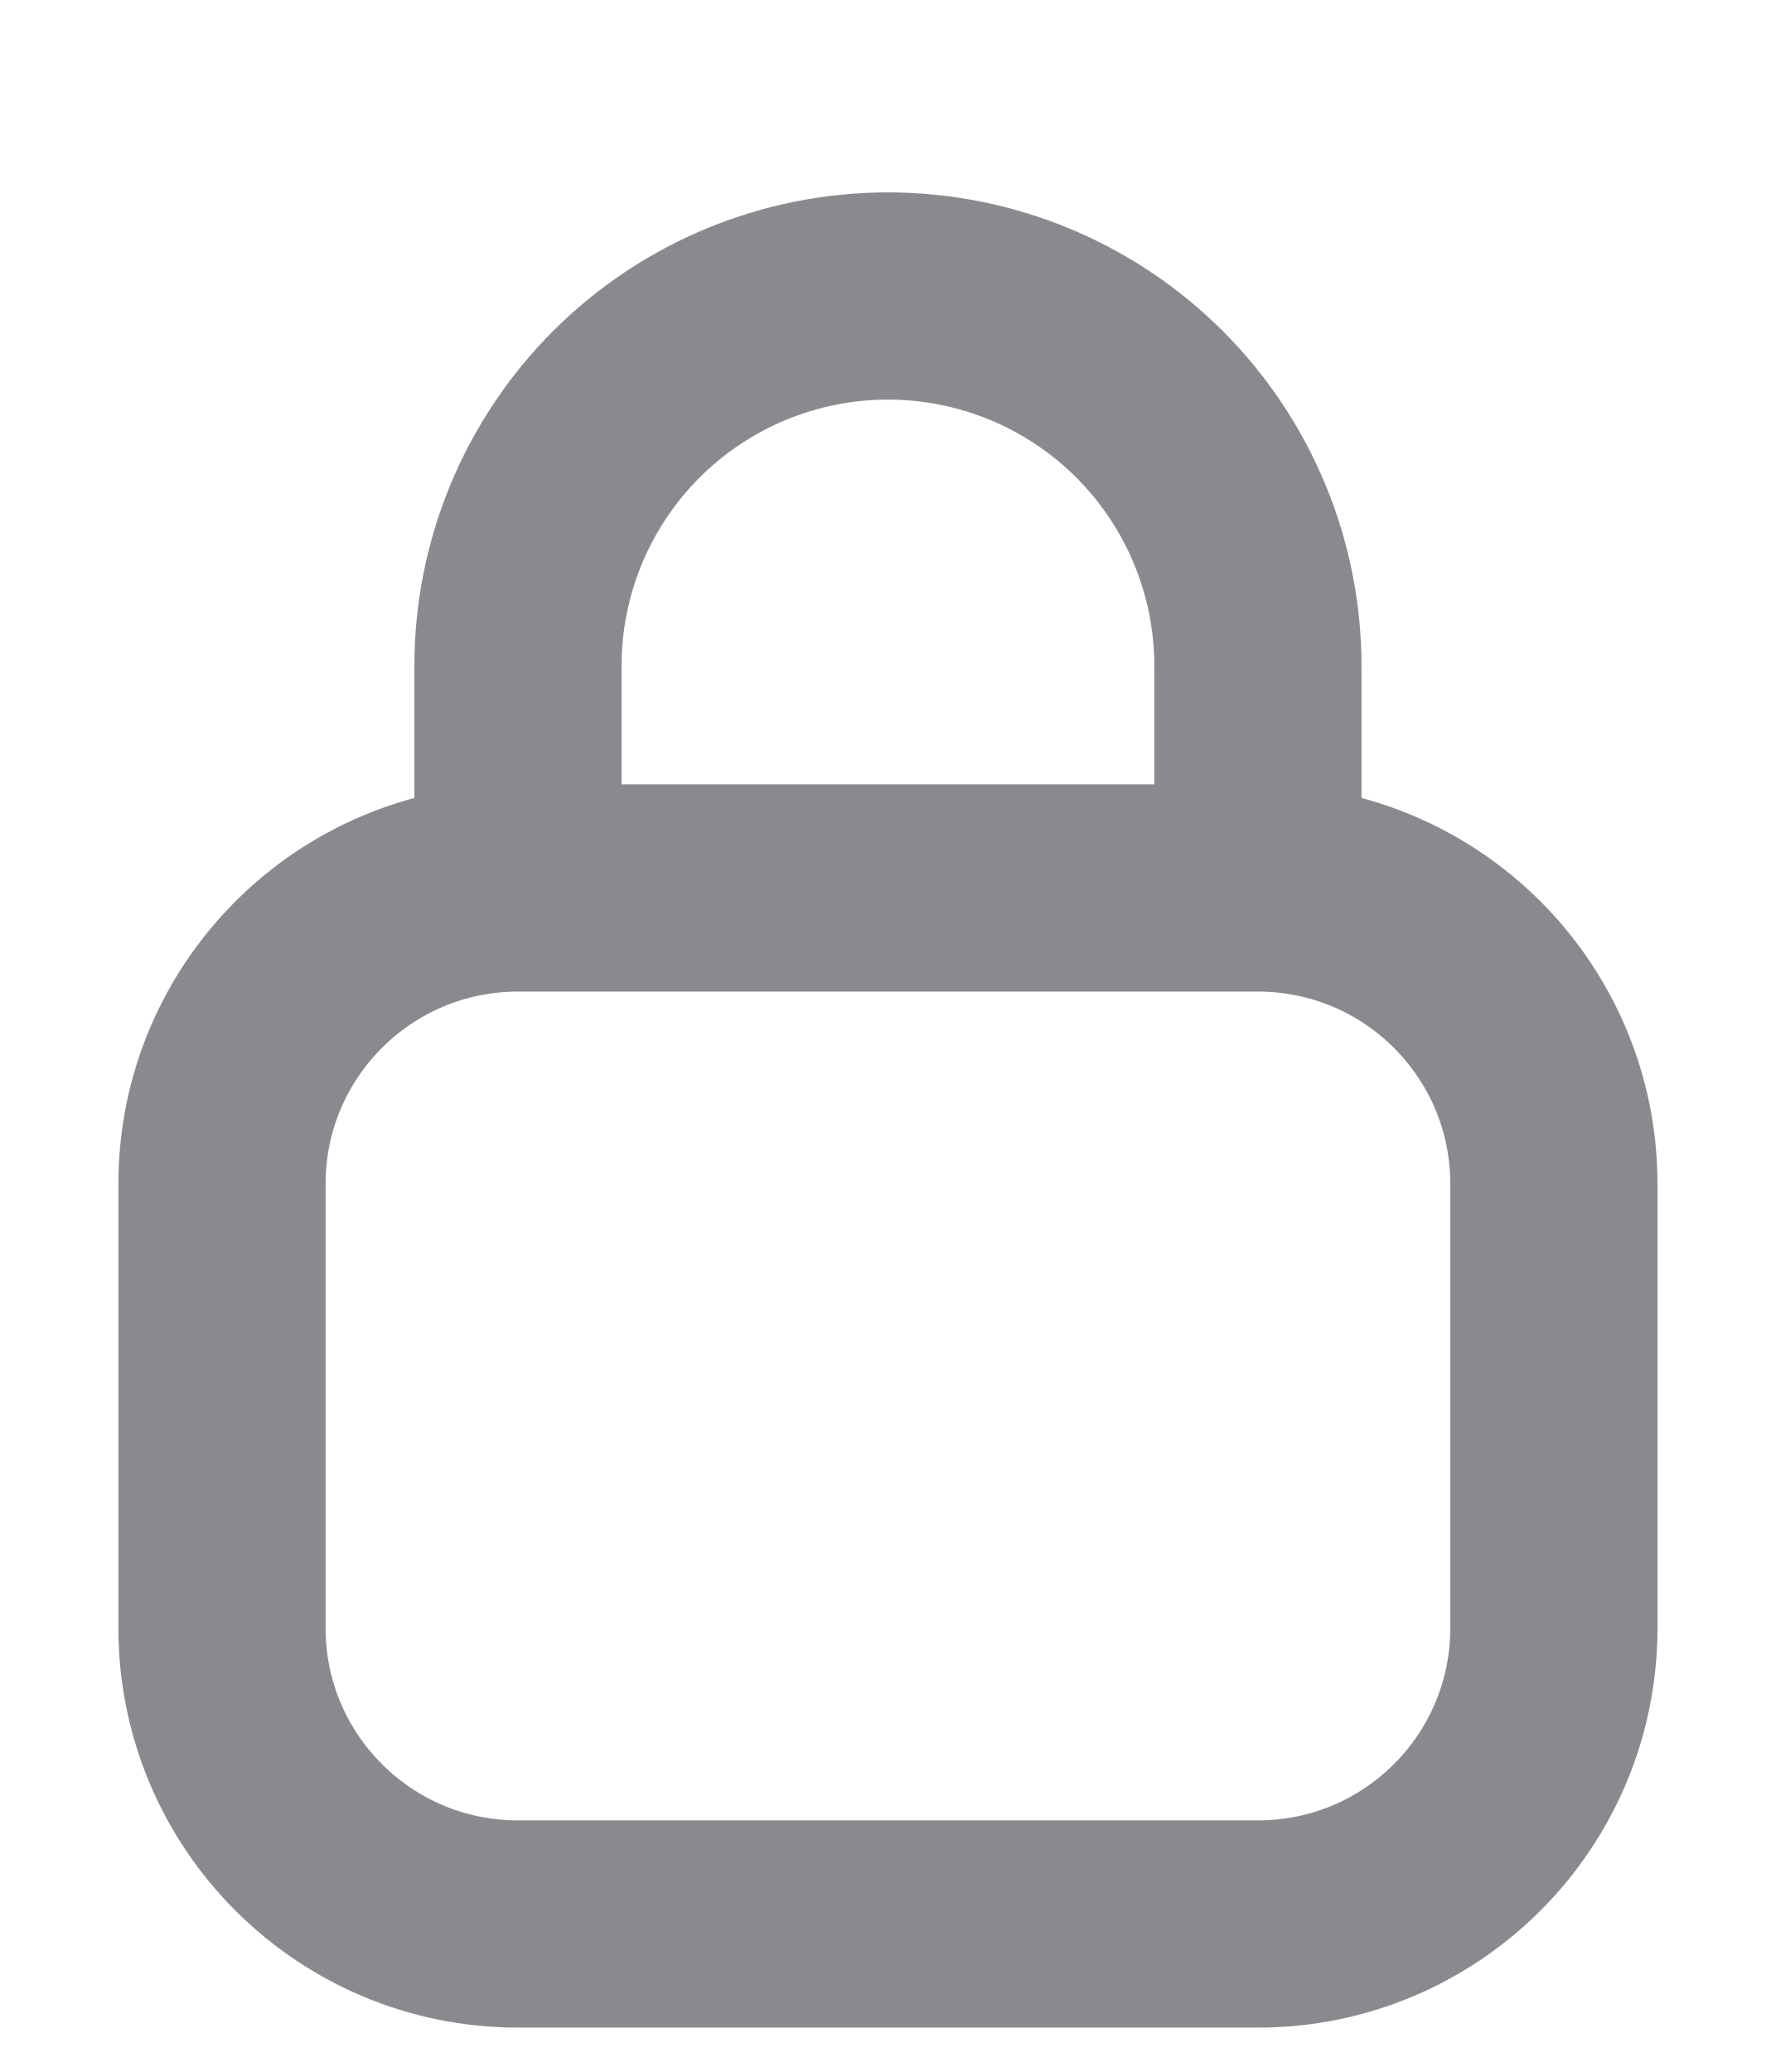
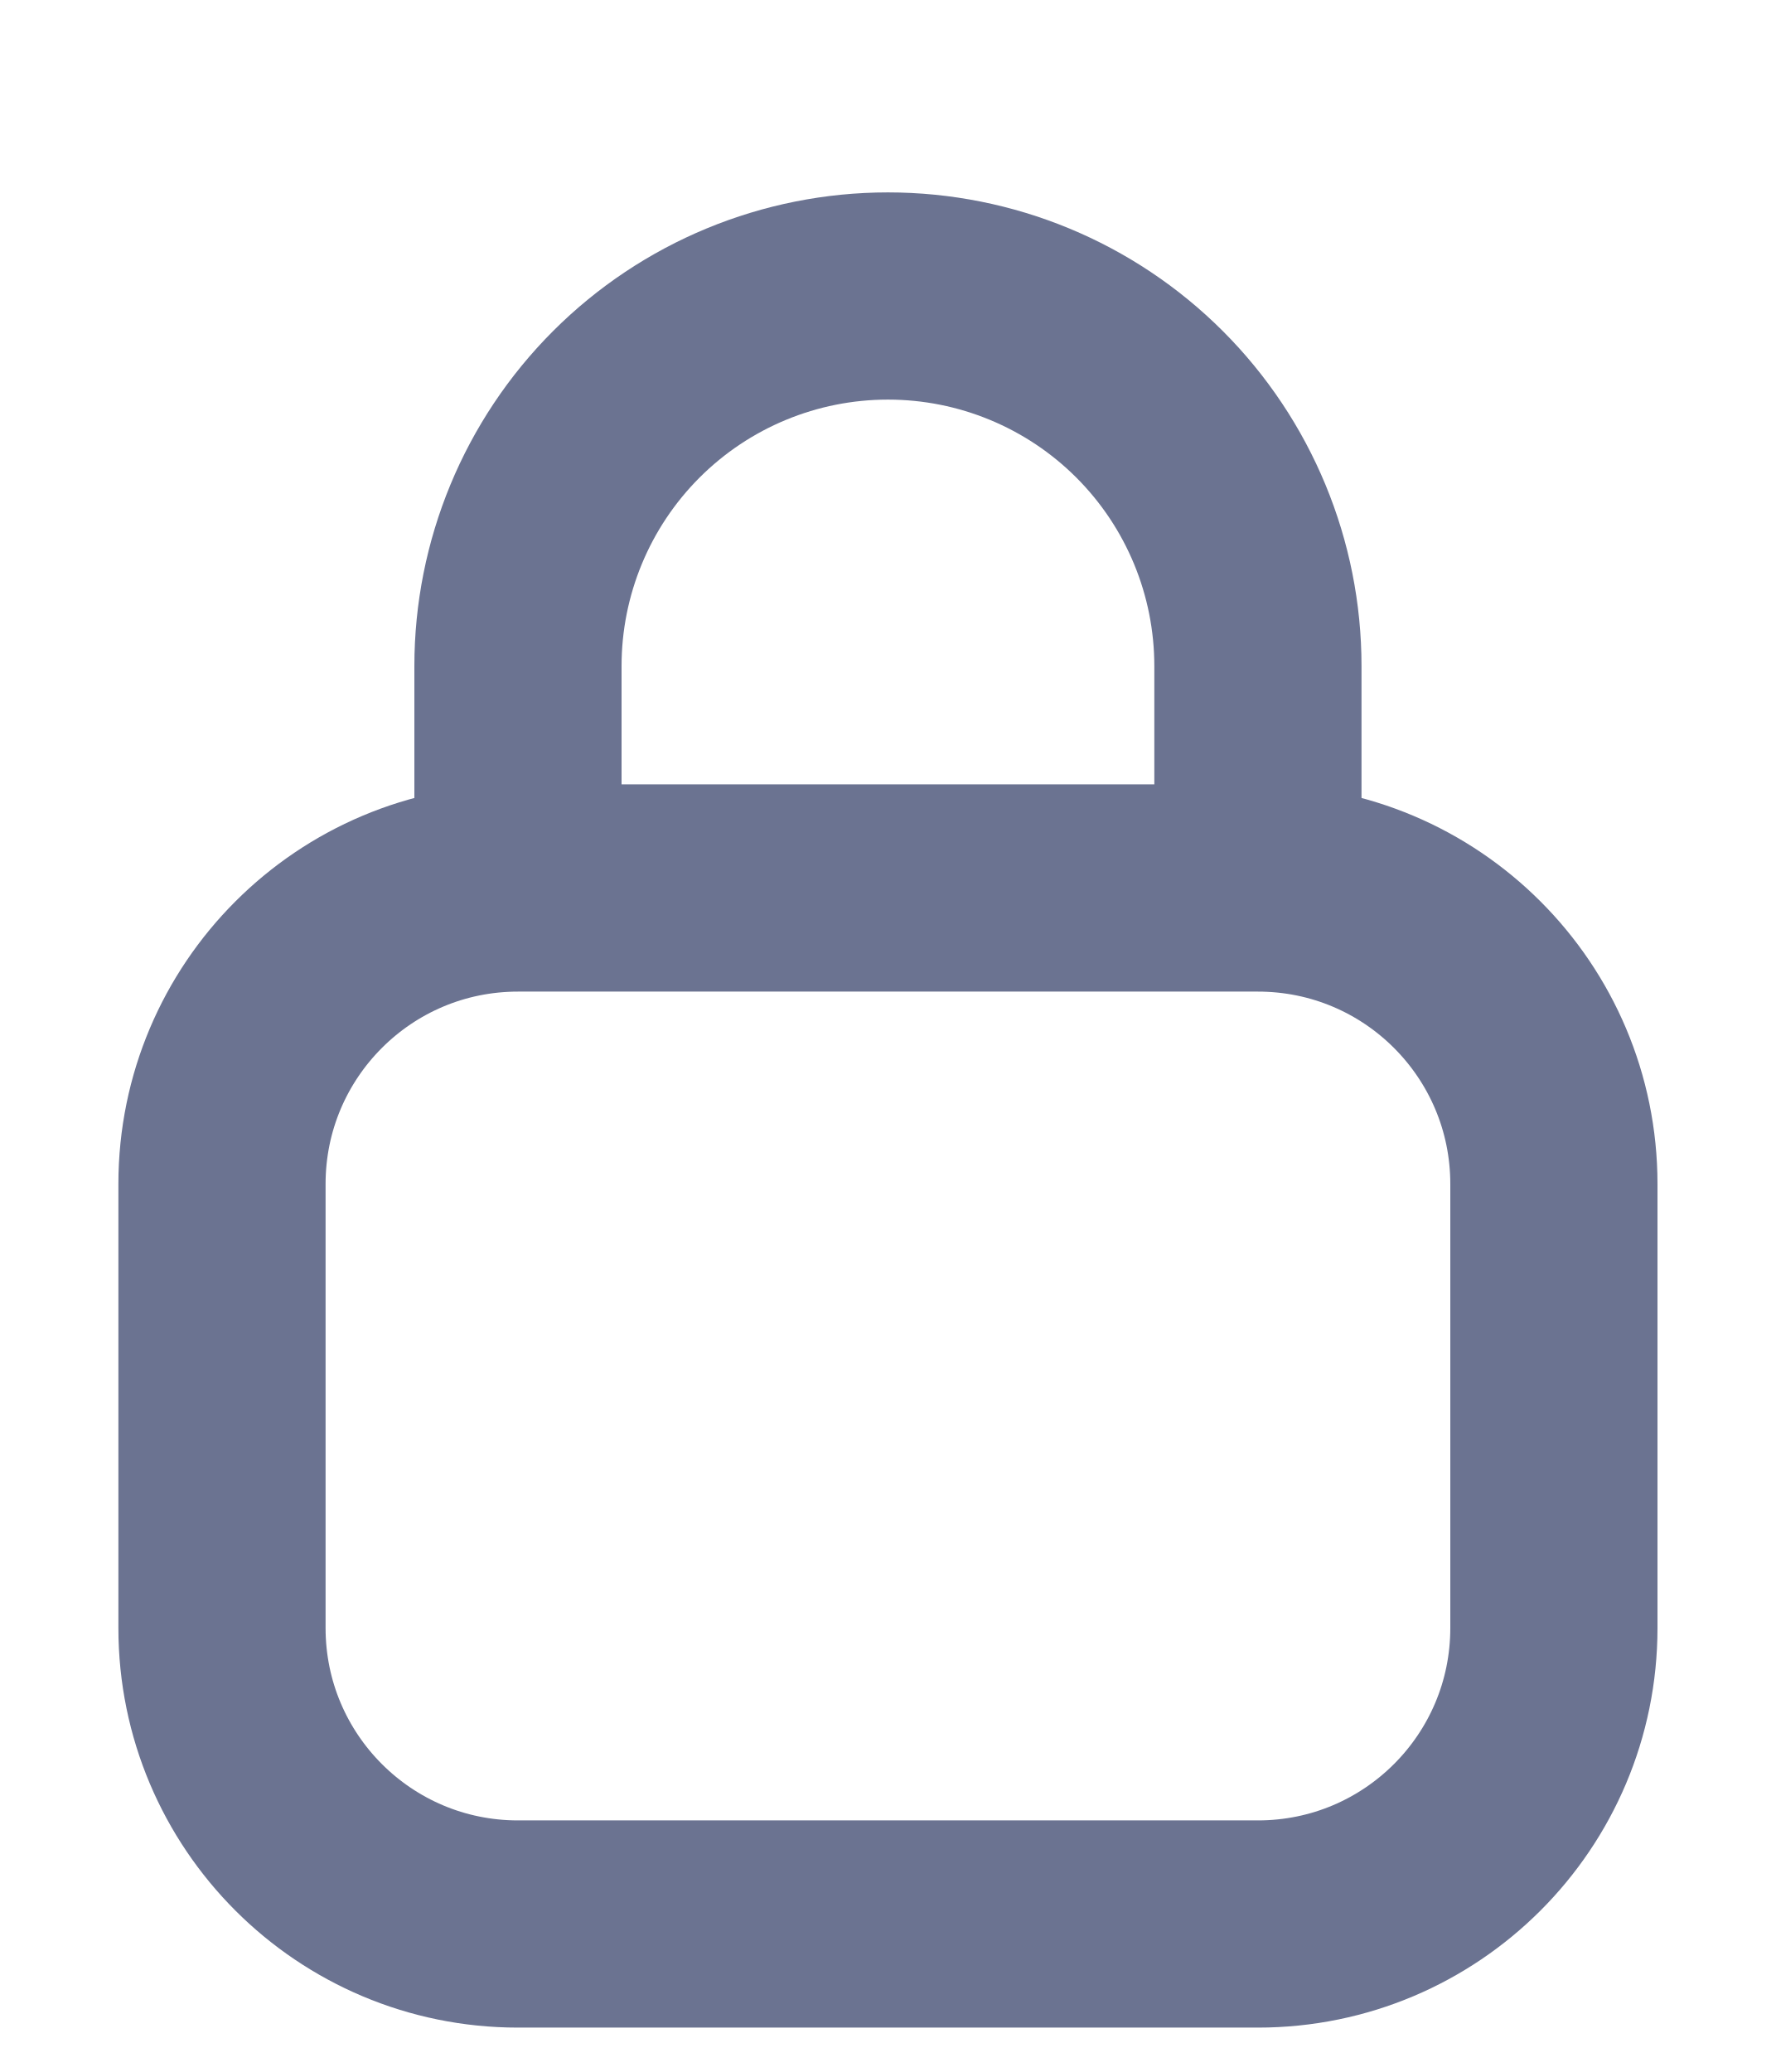
<svg xmlns="http://www.w3.org/2000/svg" preserveAspectRatio="none" overflow="visible" style="display: block;" width="12" height="14" viewBox="0 0 12 14" fill="none">
  <g id="Lock">
-     <path id="Vector" d="M3.5 6H8.5C9.605 6 10.5 6.895 10.5 8V11C10.5 12.105 9.605 13 8.5 13H3.5C2.395 13 1.5 12.105 1.5 11V8C1.5 6.895 2.395 6 3.5 6Z" stroke-width="1.4" stroke="#8A8A8E" />
-     <path id="Vector_2" d="M3.5 6V4.5C3.5 3.837 3.763 3.201 4.232 2.732C4.701 2.263 5.337 2 6 2C6.663 2 7.299 2.263 7.768 2.732C8.237 3.201 8.5 3.837 8.5 4.5V6" stroke-width="1.4" stroke="#8A8A8E" />
+     <path id="Vector" d="M3.5 6H8.5C9.605 6 10.5 6.895 10.5 8V11C10.5 12.105 9.605 13 8.5 13H3.5C2.395 13 1.5 12.105 1.5 11V8C1.5 6.895 2.395 6 3.5 6Z" stroke-width="1.4" stroke="#6b7391" />
+     <path id="Vector_2" d="M3.5 6V4.5C3.5 3.837 3.763 3.201 4.232 2.732C4.701 2.263 5.337 2 6 2C6.663 2 7.299 2.263 7.768 2.732C8.237 3.201 8.5 3.837 8.5 4.5V6" stroke-width="1.4" stroke="#6b7391" />
  </g>
</svg>
